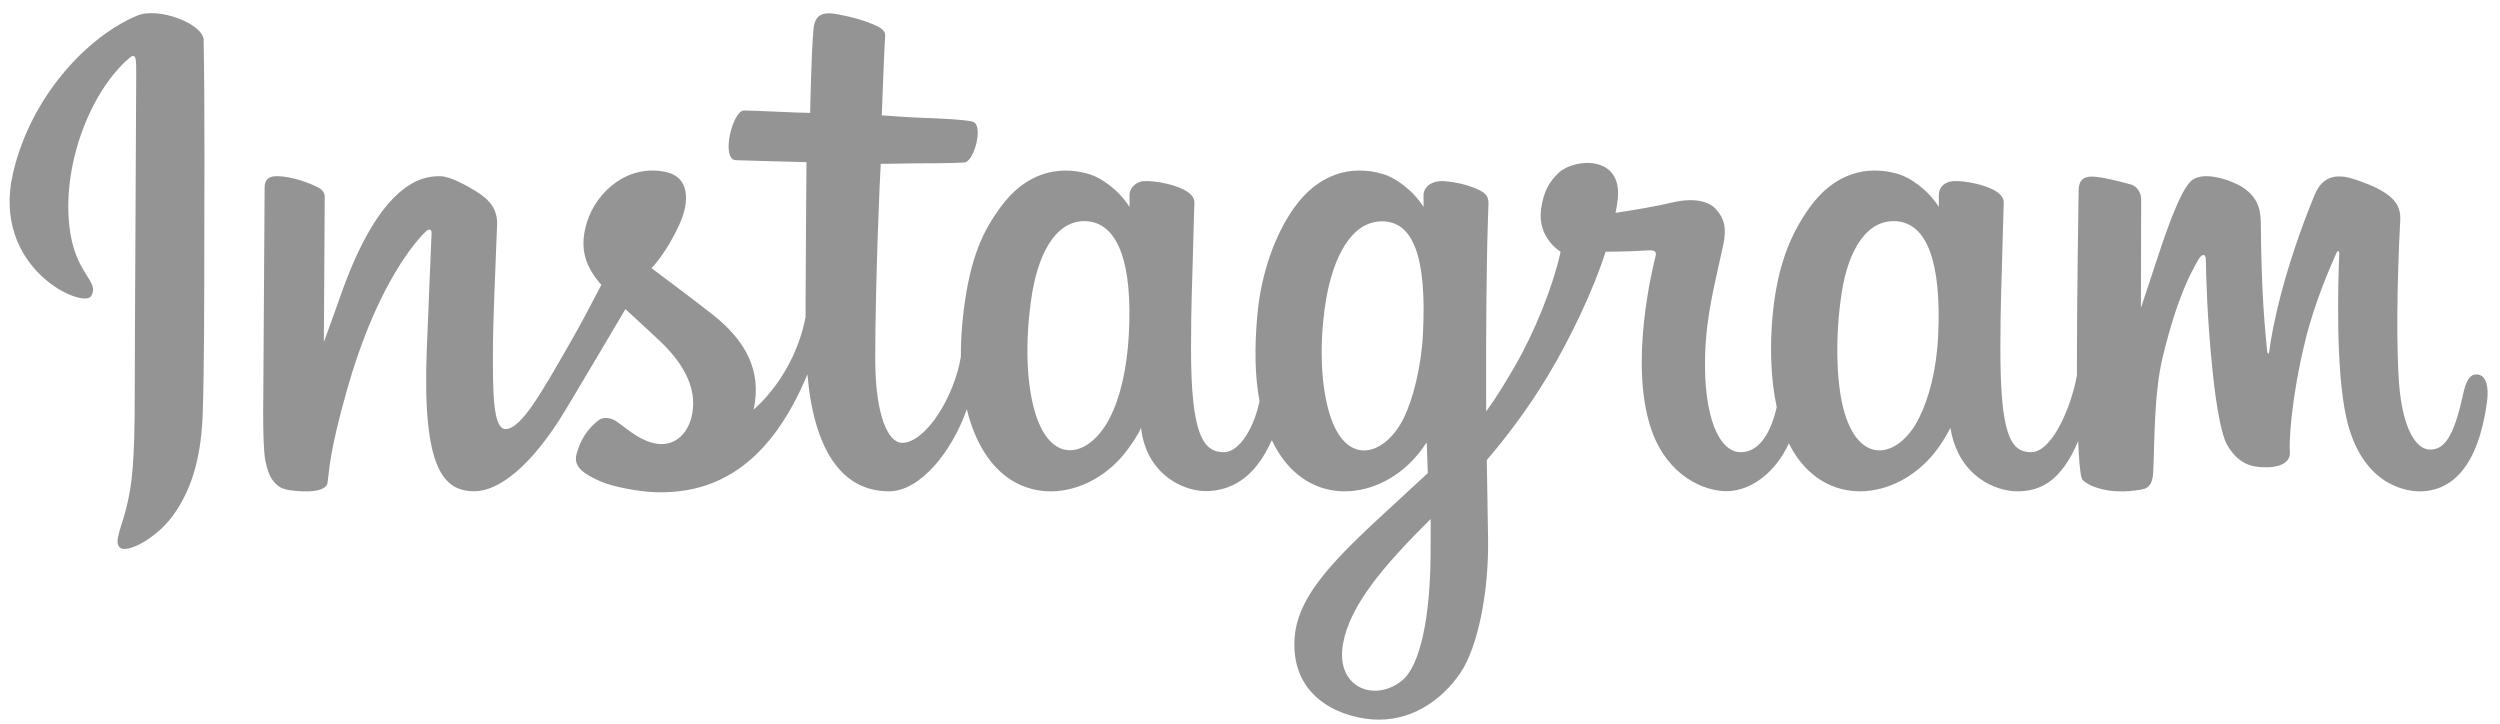
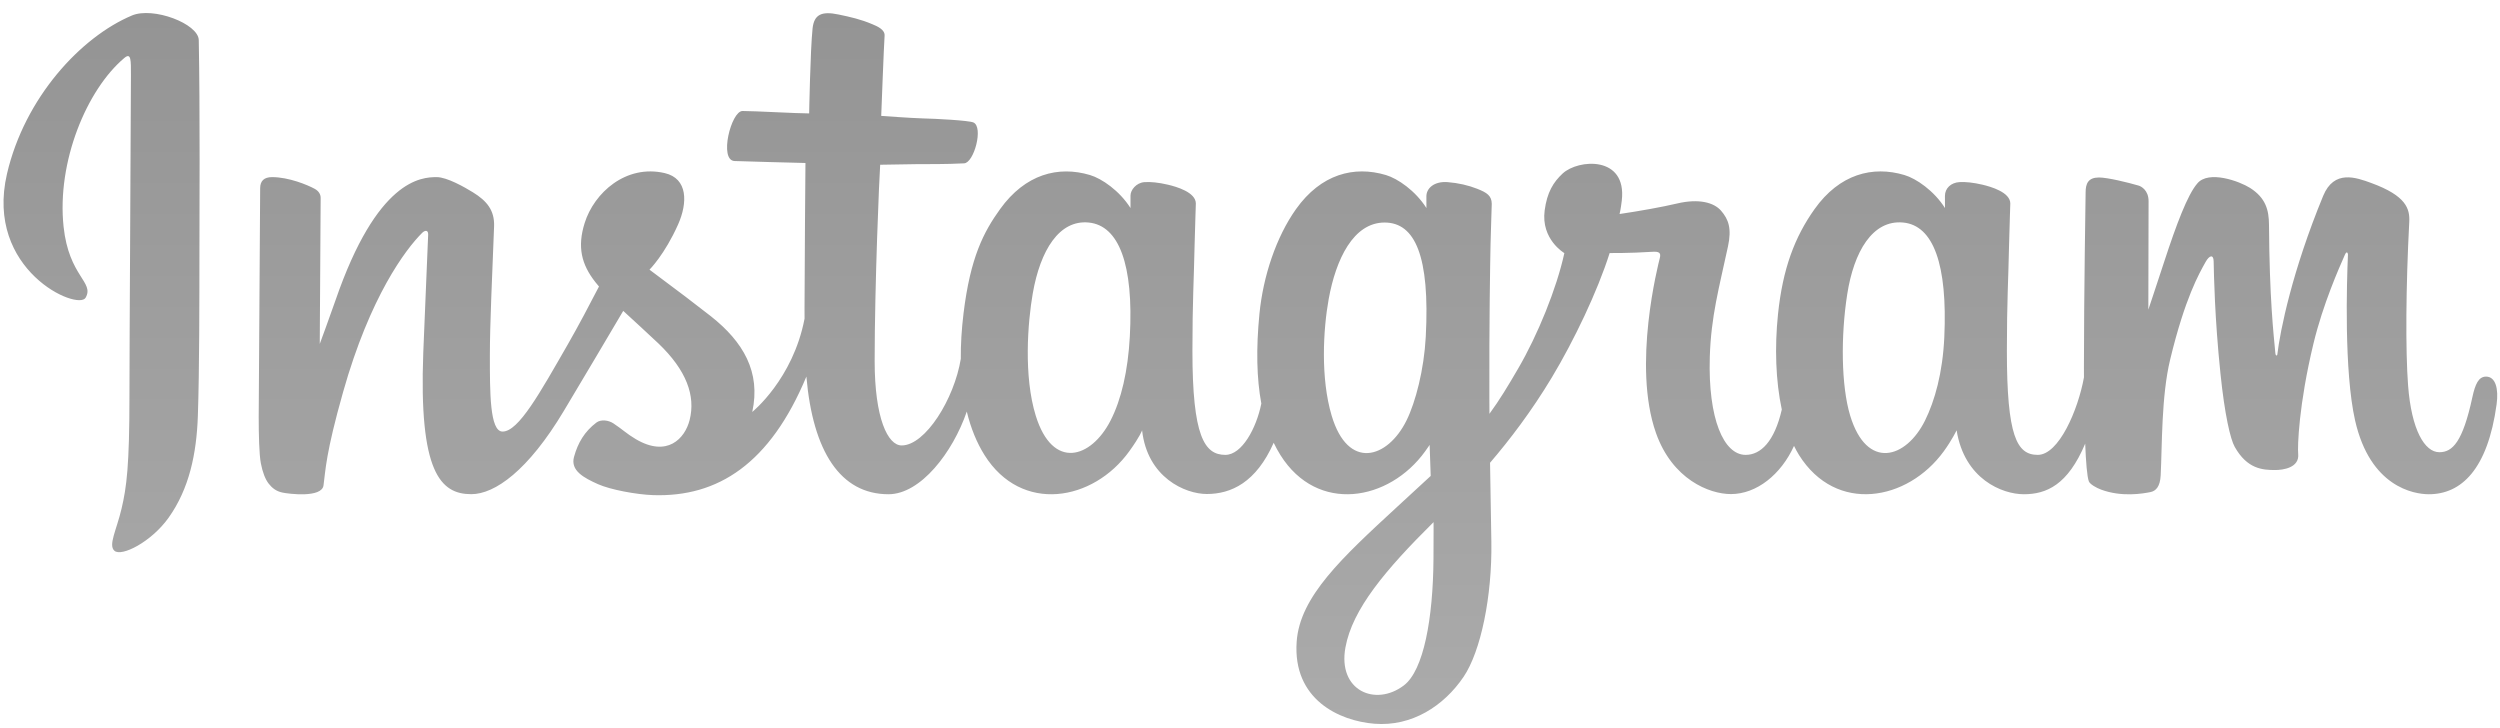
- <svg xmlns="http://www.w3.org/2000/svg" width="159" height="46" viewBox="0 0 159 46" fill="none">
-   <path d="M8.723 0.993C5.497 2.35 1.951 6.184 0.831 10.997C-0.588 17.094 5.315 19.673 5.799 18.827C6.369 17.834 4.741 17.498 4.406 14.334C3.973 10.248 5.864 5.682 8.242 3.679C8.684 3.307 8.663 3.825 8.663 4.783C8.663 6.497 8.569 21.879 8.569 25.089C8.569 29.433 8.391 30.805 8.07 32.16C7.745 33.534 7.223 34.462 7.619 34.82C8.061 35.22 9.949 34.268 11.041 32.735C12.352 30.897 12.811 28.689 12.893 26.291C12.992 23.4 12.988 18.813 12.992 16.197C12.996 13.797 13.033 6.771 12.951 2.547C12.931 1.511 10.072 0.424 8.722 0.992M123.268 21.323C123.164 23.581 122.667 25.346 122.049 26.591C120.854 29.002 118.374 29.75 117.322 26.285C116.748 24.396 116.721 21.242 117.134 18.606C117.553 15.921 118.726 13.893 120.667 14.076C122.582 14.257 123.479 16.737 123.268 21.323ZM90.984 35.334C90.958 39.086 90.371 42.376 89.111 43.332C87.324 44.687 84.921 43.67 85.419 40.932C85.859 38.509 87.94 36.035 90.989 33.011C90.989 33.011 90.996 33.701 90.984 35.334ZM90.496 21.301C90.387 23.358 89.856 25.424 89.278 26.592C88.083 29.002 85.585 29.756 84.55 26.285C83.842 23.915 84.012 20.846 84.362 18.913C84.816 16.404 85.918 14.077 87.896 14.077C89.819 14.077 90.767 16.197 90.496 21.301ZM71.794 21.27C71.677 23.448 71.254 25.269 70.576 26.592C69.348 28.985 66.919 29.745 65.848 26.285C65.076 23.791 65.339 20.39 65.66 18.553C66.137 15.826 67.33 13.893 69.194 14.077C71.108 14.265 72.039 16.737 71.794 21.27ZM157.501 23.814C157.033 23.814 156.82 24.299 156.643 25.115C156.03 27.952 155.386 28.593 154.555 28.593C153.628 28.593 152.794 27.188 152.579 24.375C152.411 22.164 152.438 18.093 152.654 14.043C152.698 13.211 152.469 12.387 150.249 11.577C149.293 11.228 147.904 10.714 147.212 12.392C145.258 17.132 144.494 20.896 144.314 22.424C144.305 22.503 144.208 22.52 144.191 22.335C144.077 21.11 143.82 18.885 143.789 14.21C143.782 13.298 143.59 12.522 142.589 11.886C141.939 11.474 139.965 10.745 139.254 11.612C138.639 12.322 137.926 14.232 137.185 16.496C136.582 18.336 136.163 19.581 136.163 19.581C136.163 19.581 136.171 14.616 136.178 12.733C136.181 12.022 135.696 11.785 135.55 11.742C134.892 11.55 133.596 11.23 133.045 11.23C132.366 11.23 132.2 11.611 132.2 12.167C132.2 12.24 132.092 18.704 132.092 23.224C132.092 23.421 132.092 23.635 132.094 23.863C131.719 25.94 130.501 28.76 129.176 28.76C127.85 28.76 127.224 27.581 127.224 22.192C127.224 19.049 127.318 17.682 127.364 15.408C127.391 14.099 127.442 13.093 127.439 12.865C127.43 12.165 126.226 11.812 125.665 11.682C125.102 11.55 124.613 11.499 124.231 11.521C123.691 11.552 123.308 11.908 123.308 12.399C123.308 12.662 123.311 13.161 123.311 13.161C122.615 12.062 121.495 11.296 120.75 11.074C118.743 10.475 116.648 11.006 115.069 13.228C113.813 14.993 113.056 16.992 112.758 19.865C112.541 21.965 112.612 24.095 112.999 25.895C112.531 27.928 111.663 28.76 110.712 28.76C109.332 28.76 108.331 26.496 108.447 22.58C108.524 20.005 109.037 18.197 109.597 15.582C109.836 14.467 109.642 13.884 109.155 13.324C108.708 12.811 107.757 12.549 106.388 12.872C105.414 13.101 104.02 13.349 102.745 13.538C102.745 13.538 102.822 13.23 102.885 12.686C103.217 9.834 100.133 10.065 99.149 10.976C98.562 11.52 98.162 12.162 98.011 13.315C97.77 15.145 99.255 16.009 99.255 16.009C98.768 18.251 97.573 21.179 96.34 23.297C95.68 24.431 95.174 25.272 94.522 26.166C94.52 25.833 94.518 25.5 94.517 25.169C94.502 20.455 94.564 16.746 94.592 15.409C94.618 14.099 94.671 13.12 94.668 12.892C94.66 12.38 94.363 12.187 93.744 11.942C93.197 11.725 92.551 11.575 91.88 11.523C91.033 11.457 90.523 11.908 90.536 12.442C90.539 12.543 90.539 13.162 90.539 13.162C89.842 12.062 88.722 11.296 87.977 11.075C85.97 10.476 83.876 11.007 82.296 13.228C81.041 14.993 80.219 17.47 79.986 19.843C79.769 22.055 79.809 23.934 80.105 25.517C79.786 27.103 78.868 28.761 77.831 28.761C76.504 28.761 75.749 27.581 75.749 22.193C75.749 19.049 75.844 17.682 75.89 15.409C75.916 14.099 75.968 13.093 75.965 12.865C75.956 12.165 74.751 11.813 74.191 11.682C73.605 11.546 73.099 11.496 72.71 11.524C72.197 11.563 71.837 12.024 71.837 12.368V13.162C71.14 12.062 70.02 11.296 69.275 11.075C67.268 10.476 65.186 11.015 63.594 13.228C62.556 14.671 61.716 16.271 61.284 19.812C61.159 20.835 61.104 21.793 61.111 22.689C60.697 25.233 58.87 28.164 57.374 28.164C56.499 28.164 55.666 26.459 55.666 22.824C55.666 17.982 55.965 11.089 56.015 10.424C56.015 10.424 57.904 10.392 58.27 10.388C59.212 10.377 60.065 10.4 61.32 10.335C61.95 10.303 62.556 8.032 61.907 7.751C61.612 7.624 59.531 7.513 58.706 7.495C58.012 7.479 56.081 7.336 56.081 7.336C56.081 7.336 56.254 2.76 56.295 2.277C56.329 1.874 55.81 1.667 55.513 1.541C54.79 1.233 54.143 1.086 53.376 0.927C52.316 0.708 51.836 0.922 51.742 1.821C51.6 3.185 51.527 7.18 51.527 7.18C50.75 7.18 48.094 7.028 47.316 7.028C46.593 7.028 45.814 10.151 46.813 10.189C47.962 10.234 49.965 10.273 51.293 10.313C51.293 10.313 51.234 17.32 51.234 19.484C51.234 19.714 51.236 19.935 51.236 20.151C50.505 23.979 47.931 26.047 47.931 26.047C48.484 23.514 47.355 21.612 45.321 20.002C44.571 19.409 43.092 18.286 41.437 17.055C41.437 17.055 42.395 16.105 43.245 14.195C43.848 12.841 43.874 11.292 42.395 10.951C39.952 10.386 37.938 12.19 37.337 14.115C36.871 15.606 37.12 16.713 38.032 17.863C38.098 17.947 38.17 18.032 38.245 18.119C37.693 19.187 36.936 20.626 36.294 21.741C34.513 24.838 33.167 27.288 32.151 27.288C31.338 27.288 31.349 24.801 31.349 22.472C31.349 20.465 31.496 17.447 31.614 14.322C31.653 13.289 31.139 12.7 30.277 12.167C29.753 11.843 28.636 11.206 27.989 11.206C27.02 11.206 24.225 11.338 21.584 19.017C21.251 19.984 20.597 21.748 20.597 21.748L20.653 12.514C20.653 12.298 20.538 12.089 20.276 11.945C19.831 11.703 18.642 11.206 17.585 11.206C17.082 11.206 16.83 11.441 16.83 11.911L16.738 26.356C16.738 27.454 16.767 28.734 16.875 29.294C16.982 29.855 17.156 30.311 17.372 30.583C17.588 30.854 17.837 31.06 18.248 31.145C18.631 31.225 20.726 31.495 20.834 30.69C20.965 29.726 20.97 28.683 22.07 24.793C23.783 18.737 26.015 15.782 27.065 14.733C27.249 14.549 27.458 14.538 27.448 14.838C27.403 16.166 27.246 19.484 27.14 22.303C26.855 29.846 28.221 31.244 30.172 31.244C31.664 31.244 33.769 29.753 36.024 25.98C37.43 23.628 38.796 21.323 39.777 19.661C40.46 20.297 41.227 20.981 41.994 21.713C43.776 23.412 44.361 25.027 43.972 26.559C43.676 27.73 42.558 28.937 40.568 27.764C39.988 27.422 39.741 27.157 39.158 26.771C38.844 26.564 38.366 26.502 38.079 26.719C37.335 27.284 36.908 28.002 36.665 28.891C36.429 29.756 37.291 30.213 38.184 30.613C38.953 30.957 40.607 31.269 41.661 31.304C45.77 31.442 49.061 29.311 51.352 23.811C51.762 28.561 53.508 31.248 56.54 31.248C58.568 31.248 60.6 28.614 61.489 26.023C61.745 27.079 62.122 27.998 62.61 28.774C64.947 32.495 69.48 31.695 71.757 28.535C72.461 27.558 72.569 27.207 72.569 27.207C72.901 30.191 75.291 31.234 76.66 31.234C78.193 31.234 79.776 30.505 80.885 27.995C81.015 28.267 81.157 28.528 81.312 28.774C83.649 32.495 88.182 31.695 90.459 28.535C90.567 28.387 90.66 28.252 90.741 28.131L90.808 30.091C90.808 30.091 89.509 31.289 88.712 32.024C85.202 35.26 82.534 37.715 82.337 40.574C82.085 44.22 85.027 45.575 87.253 45.752C89.616 45.941 91.64 44.629 92.884 42.792C93.979 41.176 94.695 37.697 94.642 34.261C94.621 32.885 94.587 31.135 94.56 29.26C95.793 27.82 97.183 26 98.463 23.87C99.857 21.549 101.352 18.432 102.117 16.006C102.117 16.006 103.416 16.017 104.801 15.926C105.245 15.897 105.372 15.988 105.29 16.314C105.191 16.709 103.539 23.113 105.047 27.378C106.079 30.299 108.405 31.238 109.784 31.238C111.399 31.238 112.943 30.013 113.771 28.193C113.87 28.396 113.975 28.592 114.088 28.773C116.425 32.495 120.943 31.689 123.236 28.534C123.753 27.822 124.047 27.207 124.047 27.207C124.539 30.295 126.928 31.248 128.297 31.248C129.722 31.248 131.075 30.661 132.173 28.051C132.219 29.2 132.291 30.14 132.405 30.436C132.474 30.617 132.879 30.845 133.174 30.955C134.478 31.441 135.808 31.211 136.3 31.111C136.641 31.042 136.907 30.767 136.943 30.057C137.039 28.193 136.98 25.062 137.542 22.735C138.486 18.83 139.366 17.315 139.784 16.565C140.017 16.145 140.281 16.075 140.291 16.52C140.31 17.42 140.355 20.062 140.72 23.613C140.989 26.224 141.348 27.767 141.623 28.256C142.41 29.652 143.381 29.718 144.172 29.718C144.675 29.718 145.728 29.579 145.634 28.69C145.588 28.256 145.668 25.579 146.598 21.731C147.206 19.219 148.219 16.949 148.584 16.119C148.719 15.812 148.781 16.054 148.779 16.101C148.702 17.831 148.529 23.491 149.231 26.586C150.182 30.78 152.932 31.249 153.89 31.249C155.936 31.249 157.61 29.685 158.173 25.569C158.309 24.578 158.108 23.813 157.506 23.813" fill="#949494" />
+ <svg xmlns="http://www.w3.org/2000/svg" width="158" height="46" viewBox="0 0 158 46" fill="none">
+   <path d="M8.334 0.981C5.108 2.338 1.562 6.172 0.442 10.984C-0.976 17.082 4.927 19.66 5.411 18.815C5.98 17.822 4.353 17.486 4.018 14.322C3.585 10.236 5.475 5.67 7.854 3.667C8.296 3.294 8.275 3.812 8.275 4.771C8.275 6.484 8.181 21.867 8.181 25.077C8.181 29.421 8.002 30.793 7.682 32.148C7.357 33.522 6.834 34.45 7.23 34.807C7.672 35.207 9.56 34.256 10.653 32.723C11.963 30.884 12.422 28.676 12.505 26.278C12.604 23.388 12.6 18.801 12.604 16.185C12.608 13.785 12.644 6.759 12.562 2.535C12.542 1.499 9.683 0.412 8.334 0.98M122.88 21.311C122.776 23.569 122.278 25.334 121.661 26.579C120.466 28.989 117.986 29.738 116.933 26.273C116.359 24.384 116.333 21.23 116.745 18.594C117.165 15.909 118.338 13.881 120.279 14.064C122.194 14.245 123.09 16.725 122.88 21.311ZM90.596 35.322C90.57 39.074 89.982 42.364 88.722 43.32C86.935 44.675 84.533 43.658 85.031 40.92C85.471 38.497 87.552 36.023 90.601 32.999C90.601 32.999 90.607 33.689 90.596 35.322ZM90.108 21.289C89.999 23.346 89.468 25.412 88.889 26.579C87.694 28.99 85.197 29.743 84.162 26.273C83.454 23.902 83.623 20.834 83.973 18.9C84.428 16.392 85.529 14.064 87.507 14.064C89.431 14.064 90.379 16.185 90.108 21.289ZM71.406 21.257C71.289 23.436 70.866 25.257 70.187 26.579C68.96 28.973 66.531 29.732 65.46 26.273C64.687 23.779 64.95 20.378 65.271 18.541C65.748 15.814 66.942 13.881 68.805 14.064C70.72 14.252 71.65 16.725 71.406 21.257ZM157.113 23.802C156.645 23.802 156.431 24.286 156.254 25.102C155.642 27.94 154.998 28.58 154.167 28.58C153.239 28.58 152.405 27.175 152.191 24.363C152.023 22.152 152.05 18.08 152.265 14.03C152.309 13.198 152.081 12.375 149.86 11.564C148.905 11.216 147.516 10.702 146.824 12.38C144.87 17.12 144.106 20.883 143.926 22.412C143.916 22.491 143.82 22.507 143.803 22.323C143.688 21.098 143.432 18.873 143.4 14.198C143.394 13.286 143.202 12.51 142.2 11.874C141.55 11.462 139.577 10.732 138.866 11.6C138.25 12.31 137.537 14.22 136.796 16.484C136.194 18.324 135.775 19.569 135.775 19.569C135.775 19.569 135.783 14.604 135.79 12.72C135.793 12.01 135.308 11.773 135.162 11.73C134.504 11.538 133.207 11.217 132.657 11.217C131.978 11.217 131.811 11.599 131.811 12.155C131.811 12.228 131.704 18.692 131.704 23.212C131.704 23.409 131.704 23.623 131.706 23.85C131.33 25.928 130.112 28.748 128.788 28.748C127.461 28.748 126.835 27.569 126.835 22.18C126.835 19.037 126.929 17.67 126.975 15.396C127.002 14.086 127.054 13.081 127.051 12.852C127.041 12.152 125.837 11.8 125.277 11.669C124.714 11.538 124.225 11.487 123.843 11.509C123.302 11.54 122.92 11.896 122.92 12.386C122.92 12.649 122.923 13.149 122.923 13.149C122.226 12.049 121.106 11.284 120.361 11.062C118.354 10.463 116.26 10.994 114.68 13.216C113.425 14.981 112.668 16.98 112.37 19.853C112.152 21.953 112.223 24.082 112.61 25.883C112.143 27.915 111.274 28.748 110.324 28.748C108.943 28.748 107.943 26.484 108.059 22.568C108.136 19.992 108.648 18.185 109.209 15.57C109.448 14.455 109.254 13.871 108.767 13.312C108.32 12.799 107.368 12.537 106 12.859C105.025 13.089 103.632 13.336 102.357 13.526C102.357 13.526 102.434 13.218 102.497 12.674C102.829 9.822 99.745 10.053 98.761 10.964C98.174 11.508 97.774 12.149 97.622 13.303C97.382 15.133 98.867 15.996 98.867 15.996C98.379 18.238 97.185 21.167 95.952 23.285C95.291 24.419 94.786 25.26 94.133 26.153C94.131 25.82 94.129 25.488 94.128 25.157C94.113 20.443 94.176 16.733 94.203 15.396C94.23 14.087 94.282 13.108 94.279 12.88C94.272 12.368 93.975 12.174 93.356 11.93C92.809 11.713 92.162 11.563 91.491 11.511C90.645 11.445 90.135 11.896 90.148 12.43C90.15 12.53 90.15 13.149 90.15 13.149C89.454 12.05 88.334 11.284 87.589 11.062C85.582 10.463 83.487 10.994 81.908 13.216C80.653 14.981 79.83 17.458 79.597 19.831C79.38 22.043 79.421 23.922 79.716 25.505C79.397 27.09 78.48 28.748 77.442 28.748C76.116 28.748 75.361 27.569 75.361 22.18C75.361 19.037 75.455 17.67 75.501 15.396C75.528 14.087 75.58 13.081 75.577 12.853C75.567 12.153 74.363 11.8 73.803 11.67C73.216 11.533 72.71 11.483 72.322 11.512C71.809 11.55 71.448 12.012 71.448 12.356V13.149C70.752 12.05 69.632 11.284 68.887 11.062C66.88 10.463 64.797 11.003 63.206 13.216C62.168 14.659 61.328 16.258 60.896 19.799C60.771 20.823 60.715 21.781 60.723 22.677C60.309 25.22 58.481 28.152 56.986 28.152C56.111 28.152 55.278 26.447 55.278 22.812C55.278 17.97 55.576 11.076 55.627 10.412C55.627 10.412 57.516 10.38 57.881 10.375C58.824 10.365 59.677 10.387 60.932 10.323C61.561 10.291 62.168 8.02 61.518 7.739C61.224 7.612 59.143 7.501 58.318 7.483C57.624 7.467 55.693 7.324 55.693 7.324C55.693 7.324 55.866 2.748 55.906 2.264C55.941 1.862 55.422 1.654 55.125 1.528C54.401 1.221 53.754 1.074 52.987 0.915C51.928 0.695 51.447 0.91 51.353 1.809C51.212 3.173 51.139 7.168 51.139 7.168C50.361 7.168 47.705 7.015 46.928 7.015C46.205 7.015 45.425 10.139 46.424 10.177C47.574 10.222 49.577 10.261 50.905 10.301C50.905 10.301 50.846 17.308 50.846 19.471C50.846 19.701 50.847 19.923 50.848 20.138C50.117 23.967 47.543 26.035 47.543 26.035C48.096 23.502 46.966 21.6 44.932 19.99C44.183 19.397 42.703 18.273 41.048 17.043C41.048 17.043 42.007 16.093 42.857 14.182C43.459 12.829 43.486 11.28 42.007 10.939C39.564 10.374 37.549 12.177 36.948 14.102C36.483 15.594 36.731 16.701 37.643 17.85C37.71 17.934 37.782 18.02 37.856 18.107C37.305 19.175 36.547 20.613 35.906 21.729C34.125 24.826 32.779 27.275 31.762 27.275C30.95 27.275 30.96 24.788 30.96 22.46C30.96 20.452 31.108 17.434 31.226 14.31C31.265 13.276 30.751 12.688 29.889 12.154C29.365 11.83 28.247 11.194 27.6 11.194C26.631 11.194 23.836 11.326 21.195 19.004C20.862 19.972 20.209 21.735 20.209 21.735L20.265 12.502C20.265 12.286 20.15 12.076 19.887 11.933C19.442 11.69 18.254 11.194 17.197 11.194C16.693 11.194 16.442 11.429 16.442 11.898L16.35 26.344C16.35 27.442 16.378 28.722 16.486 29.282C16.594 29.843 16.768 30.299 16.984 30.57C17.199 30.841 17.449 31.048 17.86 31.133C18.242 31.212 20.337 31.483 20.446 30.678C20.577 29.714 20.581 28.671 21.682 24.781C23.394 18.725 25.627 15.77 26.677 14.72C26.86 14.537 27.07 14.526 27.06 14.826C27.015 16.154 26.857 19.472 26.751 22.29C26.467 29.833 27.832 31.232 29.783 31.232C31.276 31.232 33.38 29.741 35.636 25.967C37.042 23.616 38.407 21.31 39.388 19.648C40.072 20.284 40.839 20.969 41.606 21.7C43.387 23.4 43.972 25.015 43.584 26.547C43.287 27.718 42.169 28.925 40.18 27.752C39.6 27.409 39.352 27.145 38.769 26.759C38.456 26.552 37.978 26.49 37.691 26.707C36.946 27.271 36.52 27.989 36.277 28.878C36.04 29.743 36.902 30.2 37.795 30.6C38.565 30.945 40.218 31.256 41.273 31.292C45.381 31.43 48.672 29.298 50.964 23.799C51.374 28.548 53.119 31.236 56.152 31.236C58.179 31.236 60.212 28.602 61.101 26.011C61.356 27.067 61.734 27.985 62.222 28.762C64.559 32.483 69.092 31.682 71.369 28.522C72.073 27.546 72.18 27.195 72.18 27.195C72.512 30.179 74.903 31.221 76.272 31.221C77.805 31.221 79.388 30.493 80.497 27.983C80.627 28.255 80.769 28.515 80.924 28.762C83.26 32.483 87.794 31.682 90.071 28.522C90.178 28.374 90.271 28.24 90.353 28.119L90.42 30.079C90.42 30.079 89.121 31.276 88.323 32.011C84.814 35.247 82.145 37.703 81.949 40.562C81.697 44.208 84.639 45.562 86.864 45.74C89.228 45.929 91.252 44.616 92.496 42.78C93.59 41.163 94.306 37.684 94.254 34.248C94.233 32.872 94.198 31.123 94.171 29.247C95.405 27.808 96.795 25.988 98.074 23.858C99.469 21.537 100.963 18.419 101.729 15.993C101.729 15.993 103.027 16.005 104.413 15.914C104.856 15.884 104.984 15.975 104.902 16.302C104.803 16.697 103.151 23.1 104.658 27.366C105.69 30.286 108.017 31.226 109.396 31.226C111.01 31.226 112.555 30 113.382 28.181C113.482 28.384 113.586 28.58 113.7 28.761C116.037 32.482 120.554 31.677 122.847 28.522C123.365 27.81 123.658 27.194 123.658 27.194C124.15 30.282 126.54 31.236 127.908 31.236C129.334 31.236 130.687 30.649 131.784 28.038C131.83 29.188 131.902 30.128 132.016 30.424C132.086 30.605 132.491 30.833 132.786 30.942C134.09 31.428 135.42 31.199 135.912 31.099C136.253 31.029 136.519 30.755 136.555 30.045C136.651 28.181 136.592 25.05 137.154 22.723C138.098 18.817 138.978 17.303 139.395 16.553C139.629 16.132 139.893 16.063 139.902 16.508C139.922 17.408 139.966 20.05 140.332 23.6C140.6 26.211 140.959 27.755 141.235 28.243C142.021 29.64 142.993 29.706 143.784 29.706C144.287 29.706 145.339 29.566 145.245 28.677C145.199 28.244 145.28 25.567 146.21 21.719C146.817 19.206 147.83 16.936 148.195 16.106C148.33 15.8 148.393 16.041 148.391 16.088C148.314 17.819 148.141 23.479 148.842 26.574C149.793 30.767 152.544 31.236 153.502 31.236C155.548 31.236 157.221 29.672 157.785 25.556C157.921 24.566 157.72 23.801 157.117 23.801" fill="url(#paint0_linear_71_2411)" />
+   <defs>
+     <linearGradient id="paint0_linear_71_2411" x1="79.024" y1="0.823" x2="79.024" y2="45.758" gradientUnits="userSpaceOnUse">
+       <stop stop-color="#949494" />
+       <stop offset="1" stop-color="#ABABAB" />
+     </linearGradient>
+   </defs>
</svg>
